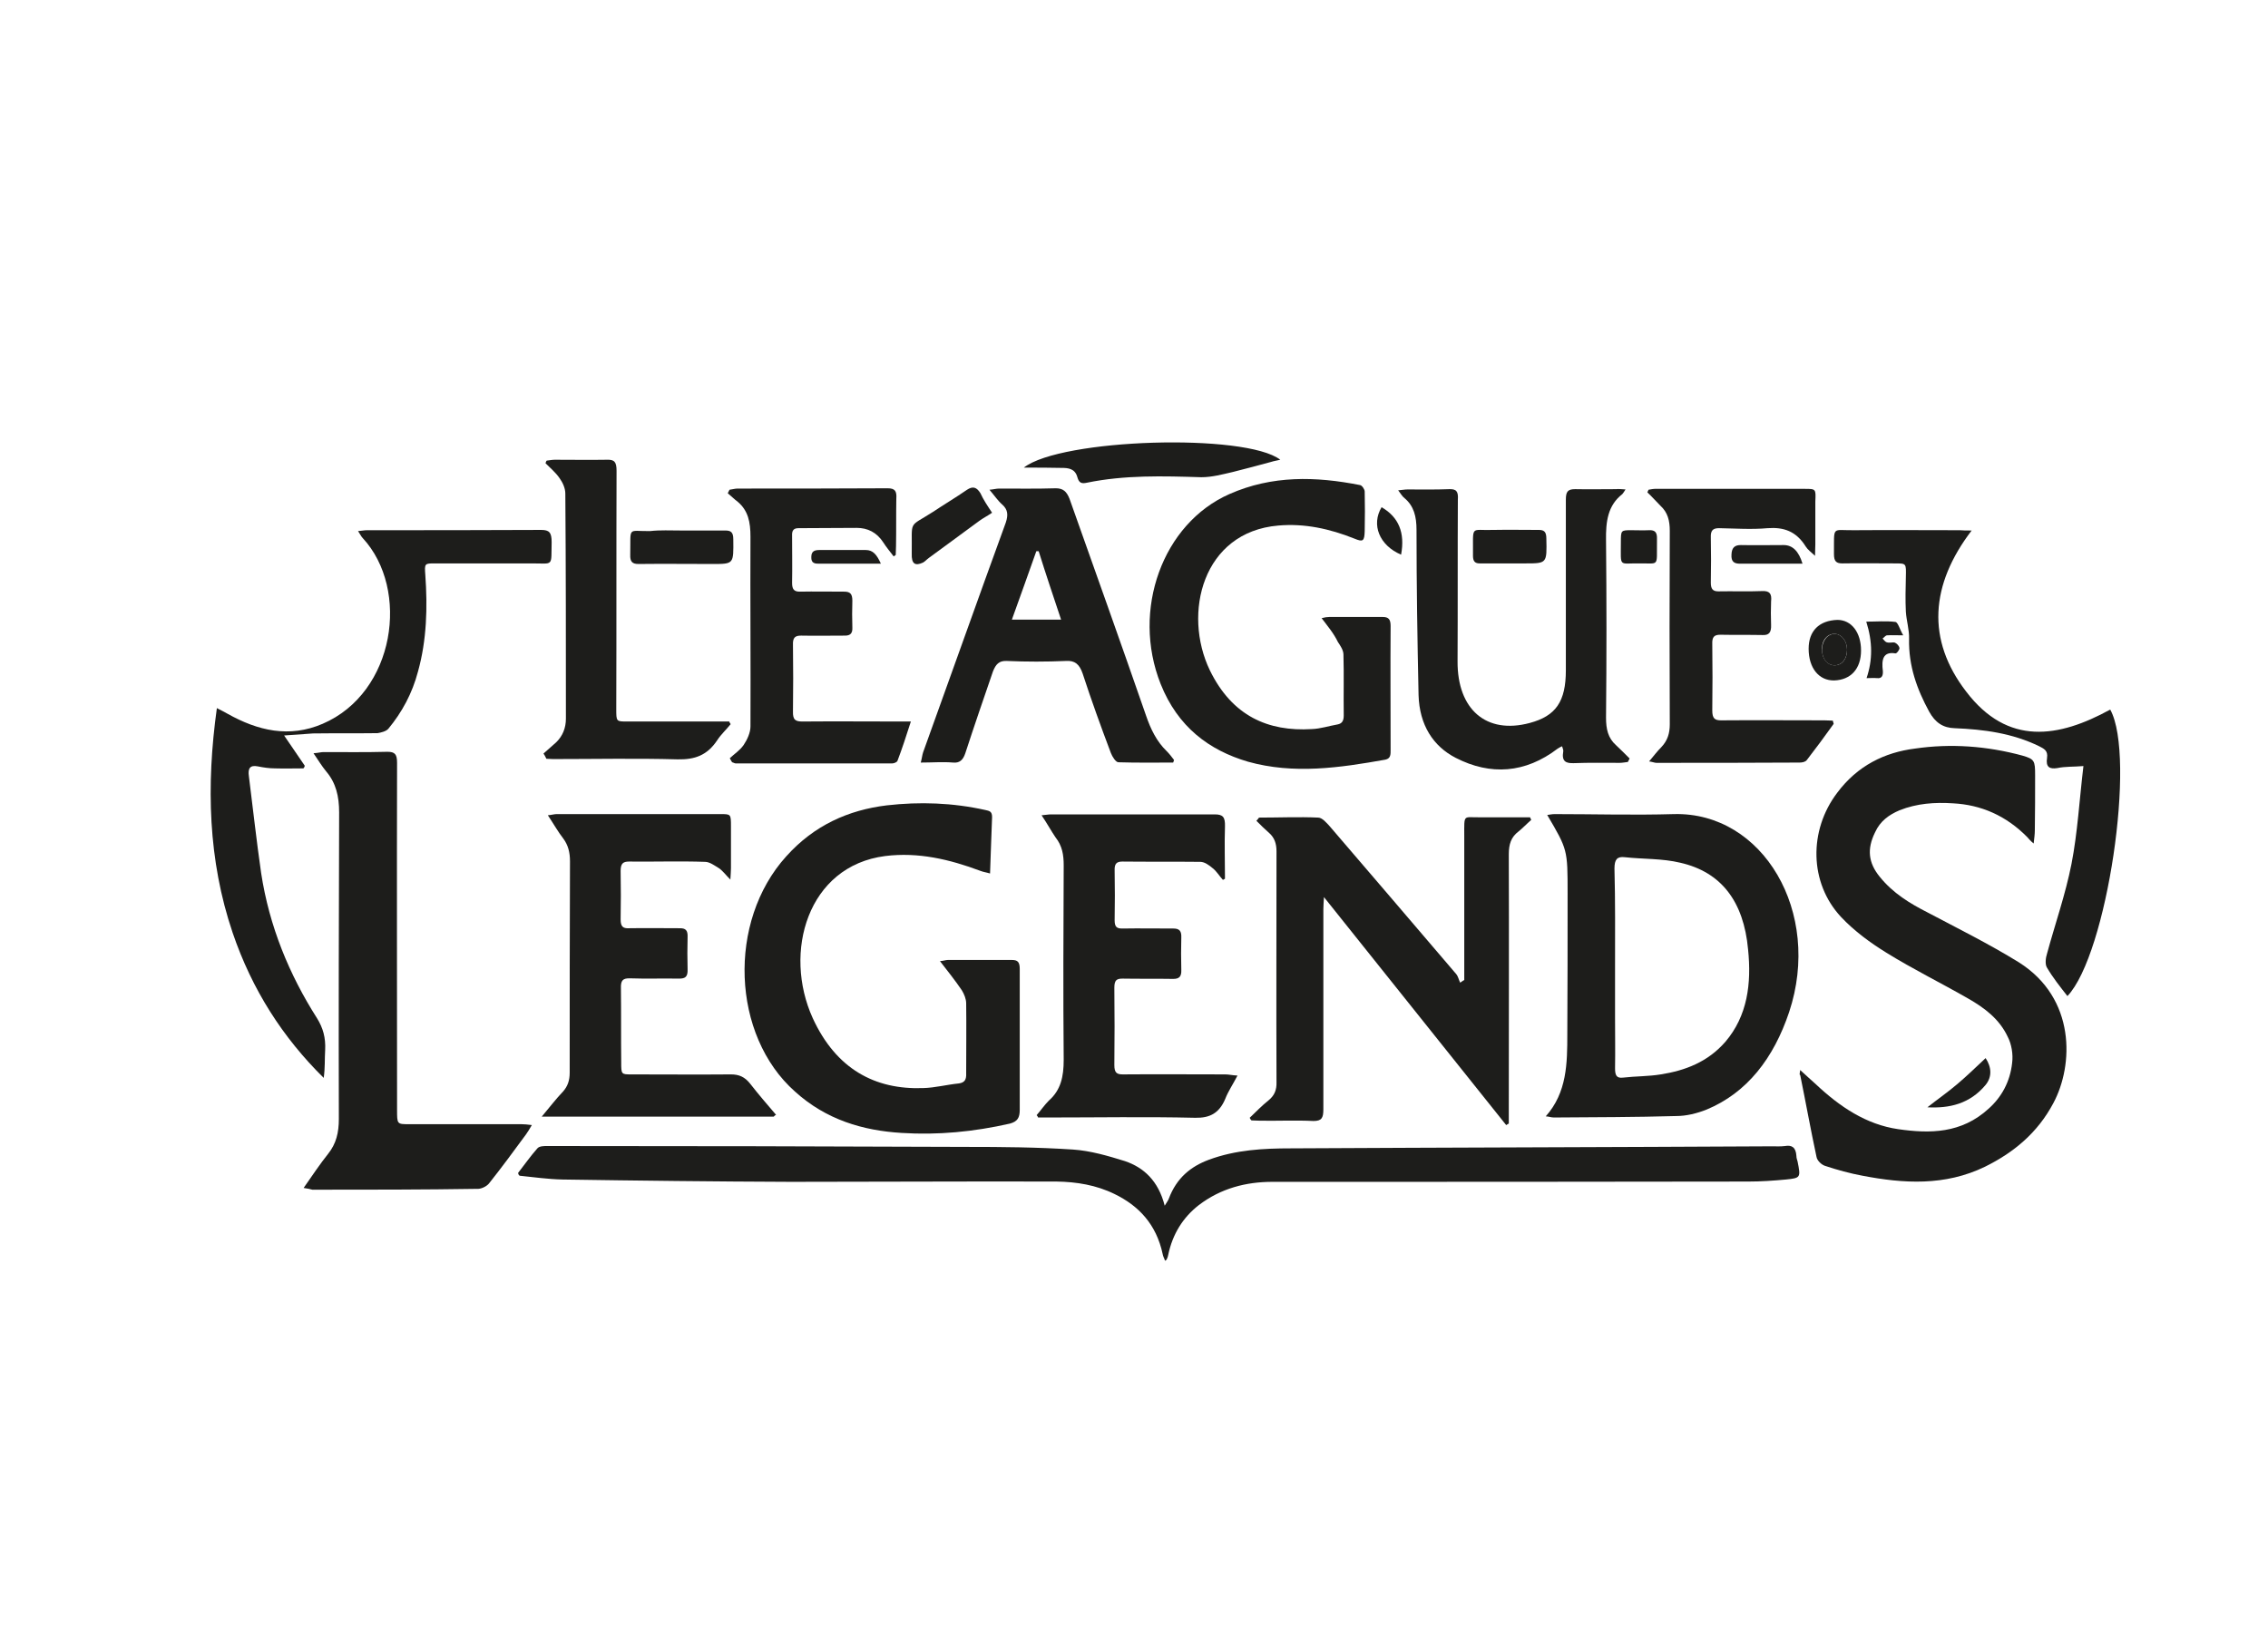
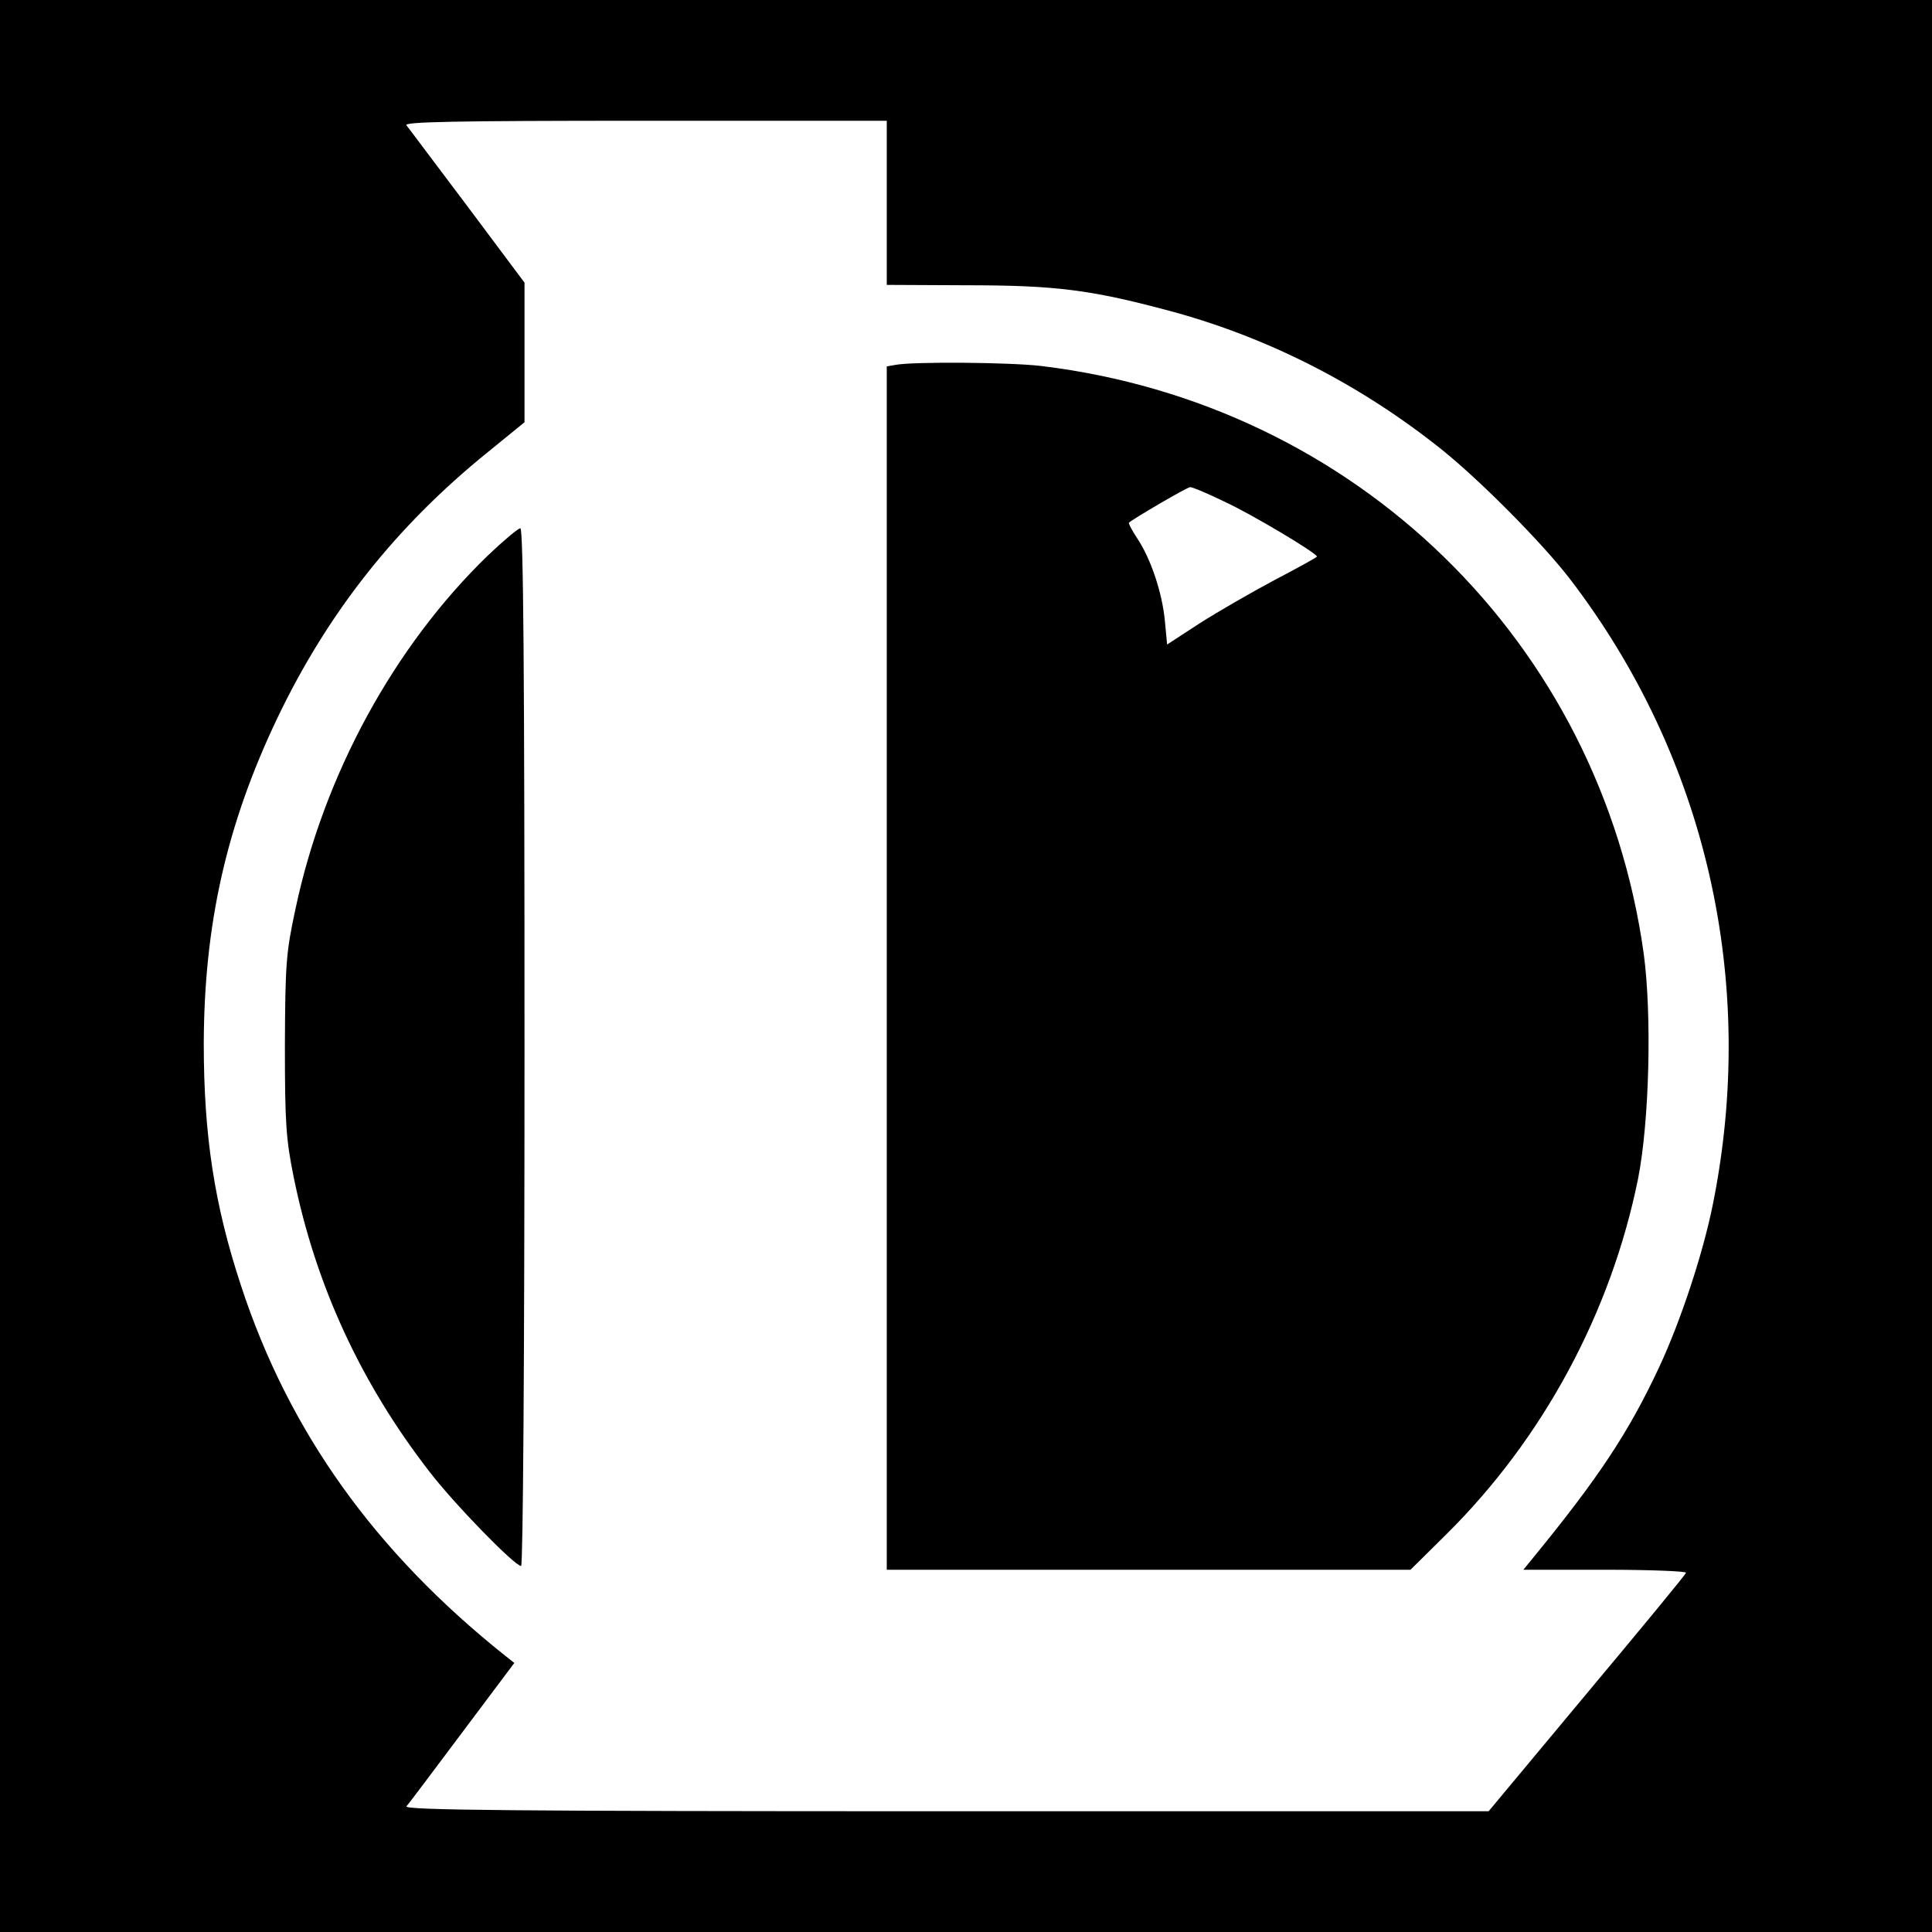
- <svg xmlns="http://www.w3.org/2000/svg" version="1.0" id="katman_1" x="0px" y="0px" viewBox="0 0 779.1 565.2" style="enable-background:new 0 0 779.1 565.2;" xml:space="preserve">
-   <style type="text/css">
- 	.st0{fill:#1D1D1B;}
- </style>
-   <path class="st0" d="M618.4,367.5c2.1,1.9,3.7,3.4,5.4,4.9c8.3,7.8,17.3,13.8,28.2,15.4c11,1.6,21.8,1.5,31.1-7  c4.5-4,7.4-9.3,8.1-15.7c0.4-3-0.2-6.5-1.5-9c-2.9-6.2-8.1-10-13.5-13.1c-9.4-5.4-19-10.1-28.2-15.8c-5.5-3.4-11-7.4-15.6-12.3  c-10.9-11.7-11.1-29.7-1.3-42.6c7-9.4,16.4-13.9,26.7-15.2c12.3-1.8,24.7-0.9,36.9,2.4c4.2,1.2,4.4,1.8,4.4,6.7c0,6.3,0,12.7-0.1,19  c0,1.3-0.2,2.7-0.4,4.5c-1.1-0.9-1.6-1.5-2.2-2.2c-7.3-7.4-15.9-11.1-25.5-11.6c-6.2-0.4-12.4,0-18.4,2.4c-3.5,1.5-6.6,3.6-8.4,7.6  c-2.8,5.7-2.3,10.4,1.6,15.2c4.6,5.7,10.4,9.2,16.5,12.3c10.4,5.5,21.1,10.8,31.3,17.1c19.7,12.4,18.8,35.4,11.9,48.3  c-5.5,10.4-13.8,17.1-23.5,21.9c-13.8,6.7-28,5.8-42.1,3.1c-4.3-0.8-8.7-2-12.9-3.4c-1.2-0.4-2.7-1.8-2.9-3.1  c-2-9.3-3.7-18.8-5.6-28.1C618.1,369.2,618.2,368.8,618.4,367.5z" />
-   <path class="st0" d="M178,402.8c2.2-2.8,4.2-5.7,6.6-8.4c0.7-0.8,2.2-0.8,3.4-0.8c48,0,96,0.1,144,0.3c12.2,0,24.3,0.1,36.5,0.9  c6.1,0.4,12.2,2.2,18,4c6.4,2.2,11.4,6.7,13.6,15.3c0.7-1.2,1.2-1.8,1.4-2.4c2.7-7.2,7.6-11.1,13.8-13.4c9.2-3.4,18.7-3.9,28.2-3.9  c55-0.3,110.1-0.4,165.2-0.7c1.5,0,2.9,0.1,4.5-0.1c2.3-0.4,3.7,0.4,3.9,3.4c0,0.7,0.2,1.2,0.4,1.9c1.1,5.5,1.1,5.7-4,6.2  c-4.3,0.4-8.5,0.7-12.9,0.7c-54.5,0.1-109,0.1-163.5,0.1c-9,0-17.7,2.2-25.3,8c-5.4,4.2-9,9.9-10.5,17.1c-0.1,0.5-0.2,0.9-0.5,1.5  c0,0.1-0.2,0.3-0.6,0.5c-0.2-0.8-0.7-1.5-0.8-2.3c-2.2-10.3-8.3-16.6-16.5-20.6c-6.3-3.1-13.1-4.2-19.9-4.3  c-30.4-0.1-60.9,0.1-91.3,0.1c-26.2-0.1-52.4-0.4-78.5-0.8c-4.9-0.1-9.8-0.8-14.7-1.3C178.1,403.5,178,403.1,178,402.8z" />
-   <path class="st0" d="M322.9,330.1c1.3-0.1,2-0.4,2.7-0.4c7.4,0,14.6,0,22,0c2,0,2.7,0.7,2.7,3.1c0,16.2,0,32.3,0,48.4  c0,2.7-0.8,4-3.4,4.7c-12.3,2.8-24.7,4-37.2,3.2c-13.2-0.8-25.9-4.5-36.6-14.2c-21.8-19.3-23.3-58.4-3-80.8  c9.6-10.7,21.4-15.9,34.5-17.5c11.4-1.3,22.7-0.9,33.9,1.6c1.3,0.3,2.3,0.4,2.3,2.4c-0.2,6.3-0.5,12.6-0.7,19.4  c-1.3-0.4-2.3-0.5-3.3-0.9c-10.7-4-21.4-6.5-32.7-5.1c-26.7,3.4-35.2,33.1-24.9,55.7c8,17.4,21.3,24.6,37.9,24  c4.1-0.1,8.2-1.2,12.3-1.6c2-0.3,2.6-1.3,2.5-3.5c0-8,0.1-16.1,0-24c0-1.5-0.7-3.2-1.5-4.5C328.1,336.7,325.6,333.6,322.9,330.1z" />
-   <path class="st0" d="M429.3,383.9c2.1-2,4.2-4.2,6.6-6.1c1.9-1.6,2.7-3.5,2.6-6.2c-0.1-26.5,0-52.8,0-79.2c0-2.7-0.7-4.7-2.5-6.3  c-1.5-1.3-2.9-2.7-4.4-4.2c0.2-0.3,0.5-0.5,0.6-0.7c0.1-0.1,0.2-0.4,0.4-0.4c6.8,0,13.6-0.3,20.2,0c1.4,0,2.9,1.8,4,3  c14.5,16.9,28.9,33.7,43.4,50.7c0.7,0.8,0.9,2,1.4,3c0.5-0.3,0.9-0.7,1.4-0.9c0-1.6,0-3.2,0-4.9c0-14.8,0-29.8,0-44.7  c0-7.6-0.4-6.2,5.4-6.3c5.7,0,11.5,0,17.2,0c0.1,0.3,0.2,0.5,0.4,0.9c-1.5,1.3-2.9,2.8-4.4,4c-2.5,1.9-3.3,4.3-3.3,7.8  c0.1,29,0,58,0,87.2c0,1.8,0,3.5,0,5.3c-0.4,0.1-0.6,0.4-0.9,0.5c-20.7-25.9-41.4-51.8-62.6-78.3c-0.1,1.9-0.2,3.1-0.2,4.2  c0,22.9,0,45.9,0,68.7c0,3-0.6,4-3.4,4c-6.1-0.3-12.3,0-18.4-0.1c-0.9,0-2-0.1-2.9-0.1C429.6,384.5,429.4,384.2,429.3,383.9z" />
-   <path class="st0" d="M531,383.4c7.3-8.2,7.4-18.2,7.4-28.2c0.1-16.2,0.1-32.3,0.1-48.4c0-15,0-15-7-26.9c0.9-0.1,1.6-0.3,2.5-0.3  c13.7,0,27.3,0.4,41,0c30.6-0.8,51,33.7,39.6,68c-5.3,15.8-14.4,27.7-28.4,33.5c-3.3,1.3-6.9,2.2-10.4,2.2c-14,0.4-28,0.4-42,0.5  C532.8,383.8,532.3,383.5,531,383.4z M554.8,332.4c0,5.7,0,11.5,0,17.1c0,5.8,0.1,11.6,0,17.4c0,2.4,0.5,3.5,2.8,3.2  c4.3-0.5,8.7-0.4,12.9-1.1c8.3-1.3,16.1-4.2,22.2-11.2c7.6-8.9,9-20,7.8-31.7c-1.5-16.5-9.2-26.6-23.3-29.8  c-6.2-1.5-12.8-1.2-19.1-1.9c-2.6-0.3-3.5,0.8-3.5,3.9C554.9,309.6,554.8,320.9,554.8,332.4z" />
-   <path class="st0" d="M104.3,408c3-4.3,5.6-8.2,8.4-11.7s3.7-7.3,3.7-12c-0.1-35.1,0-70.2,0.1-105.3c0-5.5-1.1-10.1-4.4-14  c-1.5-1.8-2.7-3.8-4.4-6.3c1.6-0.1,2.6-0.4,3.4-0.4c7.4,0,14.6,0.1,22-0.1c2.6,0,3.3,0.9,3.3,3.8c-0.1,39.7,0,79.5,0,119.2  c0,4.9,0,4.9,4.1,4.9c12.9,0,25.6,0,38.5,0c1.1,0,2.1,0.1,3.7,0.3c-0.9,1.5-1.4,2.4-2,3.2c-4.2,5.7-8.3,11.3-12.6,16.7  c-0.8,1.1-2.5,1.9-3.7,2c-19,0.3-38,0.3-57.1,0.3C106.5,408.4,105.8,408.2,104.3,408z" />
-   <path class="st0" d="M265.8,383.5c-26.3,0-52.7,0-79.7,0c2.7-3.2,4.9-6.1,7.3-8.6c1.6-1.8,2.3-3.8,2.3-6.5c0-24.2,0-48.4,0.1-72.6  c0-3-0.6-5.5-2.3-7.8c-1.8-2.3-3.3-5-5.3-8c1.3-0.1,2.2-0.4,3-0.4c18.7,0,37.6,0,56.3,0c3.6,0,3.6,0,3.6,4.3c0,4.7,0,9.4,0,14.3  c0,0.9-0.1,2-0.2,3.9c-1.6-1.6-2.6-3-3.9-3.9c-1.5-0.9-3.2-2.2-4.8-2.2c-8.7-0.3-17.4,0-26.1-0.1c-2.1,0-2.9,0.7-2.9,3.2  c0.1,5.5,0.1,11.2,0,16.7c0,2.4,0.8,3.1,2.8,3c5.9-0.1,11.7,0,17.6,0c1.9,0,2.7,0.7,2.6,3c-0.1,3.6-0.1,7.4,0,11.1  c0.1,2.6-0.8,3.2-2.9,3.2c-5.7-0.1-11.4,0.1-17.1-0.1c-2.2,0-3,0.7-2.9,3.4c0.1,8.5,0,16.9,0.1,25.4c0,4.2,0,4.2,3.6,4.2  c11.4,0,22.7,0.1,34.1,0c2.7,0,4.7,0.8,6.6,3.2c2.8,3.6,5.9,7.2,8.9,10.7C266.2,383,266,383.3,265.8,383.5z" />
-   <path class="st0" d="M454,212.3c1.2-0.3,1.9-0.4,2.6-0.4c6.1,0,12.3,0,18.4,0c2,0,2.7,0.8,2.7,3.1c-0.1,14.2,0,28.3,0,42.5  c0,1.5,0.1,3-1.8,3.4c-15.7,2.8-31.5,5.1-47.2,0.7c-13.3-3.9-24.1-11.9-30-26.7c-10.1-25.4,0.7-55.1,23.6-65.2  c14.7-6.5,29.7-6.1,44.9-3.1c0.7,0.1,1.6,1.5,1.6,2.2c0.1,4.6,0.1,9,0,13.6c-0.1,3.5-0.6,3.8-3.5,2.6c-8.5-3.4-17.2-5.3-26.2-4.5  c-26,2.2-32.9,30.2-23.5,49.7c7.7,15.8,20.1,21.1,35,20.2c3-0.1,6-1.1,8.9-1.6c1.5-0.3,2.1-1.2,2.1-3.1c-0.1-7,0.1-13.9-0.1-20.9  c0-1.5-1.1-3.1-1.9-4.3C458.1,217.4,456.1,215.1,454,212.3z" />
-   <path class="st0" d="M357.8,280c1.4-0.1,2.3-0.3,3.2-0.3c18.7,0,37.6,0,56.3,0c2.8,0,3.6,0.9,3.5,4.2c-0.2,5.9,0,12,0,17.9  c-0.2,0.1-0.5,0.3-0.7,0.4c-1.2-1.3-2.2-3-3.5-4c-1.3-1.1-2.8-2.2-4.3-2.2c-8.9-0.1-17.8,0-26.7-0.1c-2,0-2.8,0.7-2.7,3.1  c0.1,5.7,0.1,11.5,0,17.1c0,2.3,0.8,2.8,2.6,2.8c5.9-0.1,11.7,0,17.6,0c2,0,2.8,0.8,2.7,3.1c-0.1,3.6-0.1,7.4,0,11.1  c0.1,2.4-0.8,3.1-2.8,3.1c-5.7-0.1-11.6,0-17.3-0.1c-2,0-2.9,0.4-2.9,3.1c0.1,8.9,0.1,17.7,0,26.6c0,2.6,0.8,3.2,2.9,3.2  c11.7-0.1,23.4,0,35.2,0c1.2,0,2.3,0.3,4.2,0.4c-1.6,3.1-3.2,5.4-4.2,8c-2.1,5-5.4,6.6-10.3,6.5c-17-0.4-33.9-0.1-50.8-0.1  c-1.1,0-2.1,0-3.2,0c-0.1-0.3-0.2-0.5-0.5-0.8c1.4-1.6,2.7-3.5,4.2-5c4.1-3.6,5.1-8.2,5.1-14c-0.2-22.3-0.1-44.5,0-66.8  c0-3.6-0.5-6.7-2.8-9.6C361.1,285.4,359.7,282.8,357.8,280z" />
-   <path class="st0" d="M97.6,252.6c2.7,3.9,4.9,7.2,7.1,10.4c-0.1,0.3-0.2,0.7-0.5,0.9c-3.3,0-6.4,0.1-9.7,0c-2,0-4-0.3-6-0.7  c-2.6-0.5-3.4,0.7-3,3.4c1.4,11.1,2.6,22.1,4.2,33.2c2.8,18.4,9.7,35,19.2,49.9c2.1,3.4,3,6.7,2.8,10.9c-0.2,3.1,0,6.2-0.5,9.6  c-14-13.8-24.6-30.2-31.3-49.9c-8.4-24.8-9.1-50.5-5.4-77.1c1.5,0.8,2.6,1.3,3.6,1.9c10.5,5.9,21.3,8.4,32.7,3.5  c25-10.7,30.1-46.2,13.8-63.8c-0.5-0.5-0.8-1.2-1.6-2.4c1.3-0.1,2.2-0.3,3-0.3c20,0,39.9,0,59.9-0.1c2.8,0,3.6,0.9,3.6,4.2  c-0.2,8.5,0.8,7.3-6.6,7.3c-11.1,0-22.4,0-33.5,0c-3.5,0-3.6,0-3.3,3.9c0.8,11.2,0.5,22.4-2.5,33.2c-2,7.6-5.5,14-10.2,19.7  c-0.8,0.9-2.5,1.3-3.7,1.5c-7.4,0.1-14.9,0-22.2,0.1C104.5,252.1,101.5,252.3,97.6,252.6z" />
-   <path class="st0" d="M558.4,168.1c-0.6,0.9-0.8,1.3-1.1,1.6c-5,3.9-5.7,9.4-5.6,15.9c0.2,20.2,0.2,40.6,0,60.9c0,3.9,0.7,7,3.4,9.4  c1.6,1.5,3.2,3.1,4.7,4.6c-0.2,0.4-0.4,0.8-0.6,1.2c-0.9,0.1-1.9,0.3-2.8,0.3c-5.3,0-10.4-0.1-15.7,0.1c-2.7,0.1-4.3-0.5-3.7-4  c0.1-0.4-0.1-0.9-0.4-1.8c-0.6,0.3-1.1,0.5-1.5,0.8c-11.1,8.5-23.1,9.3-35,3.2c-7.8-4-12.5-11.3-12.8-21.6  c-0.4-18.9-0.7-37.8-0.7-56.7c0-4.6-0.9-8.2-4.1-10.9c-0.7-0.5-1.3-1.5-2.2-2.7c1.4-0.1,2.2-0.3,3.2-0.3c4.8,0,9.5,0.1,14.3-0.1  c2.5-0.1,3.2,0.8,3,3.6c-0.1,18.5,0,37-0.1,55.5c-0.1,16.6,9.9,25.2,24.8,21.2c9-2.4,12.4-7.4,12.4-18.1c0-19.6,0-39.1,0-58.6  c0-2.8,0.7-3.6,3.2-3.6c4.7,0.1,9.4,0,14,0C556.1,167.9,556.9,168,558.4,168.1z" />
-   <path class="st0" d="M403,261.9c-6.3,0-12.5,0.1-18.8-0.1c-0.9,0-2.1-1.9-2.6-3.2c-3.4-9-6.7-18.1-9.7-27.3  c-1.1-3.2-2.7-4.5-5.7-4.3c-6.8,0.3-13.6,0.3-20.4,0c-2.6-0.1-3.7,1.1-4.7,3.6c-3.2,9.3-6.4,18.6-9.5,28.1c-0.8,2.4-2,3.4-4.2,3.2  c-3.5-0.3-7.1,0-11.1,0c0.4-1.5,0.5-2.6,0.8-3.5c9.5-26.3,18.8-52.6,28.4-78.9c0.9-2.7,0.7-4.5-1.2-6.2c-1.5-1.3-2.7-3.1-4.4-5.1  c1.4-0.1,2.3-0.4,3.3-0.4c6.6,0,13,0.1,19.5-0.1c2.5,0,3.7,1.1,4.7,3.6c8.8,24.8,17.7,49.7,26.3,74.5c1.6,4.7,3.7,8.9,7,12.1  c0.9,0.9,1.8,2,2.6,3.1C403.2,261.4,403.1,261.7,403,261.9z M356.8,189.3c-0.2,0-0.5,0-0.8,0c-2.7,7.7-5.5,15.4-8.4,23.5  c5.9,0,11.1,0,16.9,0C361.8,204.7,359.2,197,356.8,189.3z" />
-   <path class="st0" d="M250.7,260.4c1.6-1.5,3.5-2.7,4.8-4.6c1.2-1.8,2.3-4.2,2.3-6.3c0.1-21.7-0.1-43.5,0-65.2c0-5-0.8-8.9-4.3-11.9  c-1.2-0.9-2.3-2-3.5-3c0.2-0.4,0.4-0.8,0.6-1.2c0.9-0.1,1.9-0.4,2.7-0.4c17.2,0,34.4,0,51.6-0.1c2.5,0,3.2,0.9,3,3.6  c-0.1,5.4,0,10.8-0.1,16.2c0,1.1-0.1,2-0.1,3.1c-0.2,0.1-0.5,0.4-0.7,0.5c-1.2-1.6-2.5-3.1-3.5-4.7c-2.3-3.6-5.5-5.1-9.2-5.1  c-6.7,0-13.3,0.1-20,0.1c-1.6,0-2.3,0.7-2.2,2.6c0,5.4,0.1,10.8,0,16.2c0,2.2,0.7,3,2.6,3c5.1-0.1,10.3,0,15.3,0  c2,0,2.8,0.7,2.8,3.1c-0.1,3.1-0.1,6.1,0,9.2c0.1,2-0.7,2.8-2.5,2.8c-5,0-10.1,0.1-15.1,0c-2.1,0-2.9,0.7-2.8,3.2  c0.1,7.6,0.1,15.2,0,22.8c-0.1,3,0.9,3.5,3.3,3.5c11.1-0.1,22.1,0,33.2,0c1.1,0,2.1,0,4,0c-1.6,5-3,9.3-4.6,13.5  c-0.2,0.5-1.2,0.9-1.9,0.9c-17.9,0-35.7,0-53.6,0c-0.5,0-0.8-0.3-1.3-0.4C251.2,261.3,250.9,260.9,250.7,260.4z" />
-   <path class="st0" d="M629.9,248.6c-3,4.2-6.1,8.4-9.2,12.4c-0.5,0.7-1.6,0.9-2.5,0.9c-16.4,0.1-32.8,0.1-49.2,0.1  c-0.6,0-1.2-0.3-2.5-0.5c1.6-1.9,2.8-3.5,4.2-4.9c2.1-2.2,2.9-4.7,2.9-7.8c-0.1-22.1-0.1-44.4,0-66.5c0-3.5-0.7-6.3-3.2-8.6  c-1.5-1.5-2.9-3.1-4.5-4.6c0.1-0.3,0.2-0.5,0.4-0.9c0.7-0.1,1.5-0.3,2.2-0.3c17.1,0,34.3,0,51.4,0c3.9,0,3.9,0,3.7,4.3  c0,5,0,10,0,14.8c0,1.1-0.1,2-0.1,3.9c-1.4-1.3-2.6-2.2-3.2-3.2c-3.3-5.3-7.6-6.7-13.1-6.3c-5.5,0.5-11.1,0.1-16.7,0  c-2.1,0-2.9,0.8-2.8,3.2c0.1,5.1,0.1,10.4,0,15.5c0,2.2,0.7,3,2.6,3c5-0.1,10.1,0.1,15.1-0.1c2.5-0.1,3.3,0.9,3,3.6  c-0.1,2.6-0.1,5.3,0,8c0.1,2.6-0.7,3.6-2.9,3.5c-4.8-0.1-9.7,0-14.5-0.1c-2.1,0-2.9,0.7-2.8,3.2c0.1,7.6,0.1,15.2,0,22.8  c0,2.7,0.8,3.4,3,3.4c11.8-0.1,23.6,0,35.5,0c0.9,0,2,0.1,2.9,0.1C629.7,247.9,629.8,248.3,629.9,248.6z" />
-   <path class="st0" d="M677.3,182.2c-14.2,18.6-15.6,37.5-1.9,55.3c14.3,18.8,31.8,15.9,49.5,6.2c9,16.2-1.1,84.1-14.7,98.4  c-2.5-3.2-5-6.3-7.1-9.9c-0.6-1.1-0.4-3.2,0.1-4.7c2.8-10.3,6.3-20.2,8.4-30.8c2.1-10.8,2.7-21.9,4.1-33.6c-3.4,0.3-6.2,0.1-9,0.7  c-2.6,0.4-4-0.3-3.5-3.5c0.4-2.6-1.2-3.2-2.7-4c-9.2-4.5-19.1-5.8-29-6.2c-4-0.1-6.7-1.9-8.8-5.7c-4.2-7.7-7.1-15.7-6.9-25  c0.1-3.1-0.9-6.2-1.1-9.3c-0.2-3.9-0.1-8,0-12c0.1-4.6,0.2-4.6-3.7-4.6c-6.1,0-12.1-0.1-18.1,0c-2.1,0-2.9-0.7-2.9-3.2  c0.1-9.9-0.9-8.1,6.8-8.2c12.2-0.1,24.3,0,36.5,0C674.3,182.2,675.4,182.2,677.3,182.2z" />
-   <path class="st0" d="M186.7,258.8c1.4-1.2,2.9-2.6,4.3-3.8c2.3-2.2,3.4-5,3.4-8.2c0-25.8,0-51.6-0.2-77.3c0-1.8-0.9-3.8-2-5.3  c-1.3-1.9-3.2-3.5-4.8-5.1c0.1-0.3,0.2-0.7,0.4-0.9c0.9-0.1,1.9-0.3,2.8-0.3c6,0,11.9,0.1,17.9,0c2.6-0.1,3.3,0.8,3.3,3.8  c-0.1,27.3,0,54.5-0.1,81.8c0,4.3,0,4.3,3.7,4.3c10.8,0,21.4,0,32.2,0c0.9,0,1.9,0,2.9,0c0.1,0.3,0.2,0.5,0.5,0.9  c-1.5,1.9-3.3,3.5-4.6,5.5c-3.5,5.3-7.8,6.7-13.6,6.6c-14.3-0.4-28.6-0.1-42.8-0.1c-0.8,0-1.6-0.1-2.3-0.1  C187.3,259.8,187,259.2,186.7,258.8z" />
-   <path class="st0" d="M351.7,160.6c12.8-10,76.2-11.9,88.1-2.7c-1.2,0.3-2.1,0.4-3,0.7c-4.4,1.2-8.9,2.4-13.3,3.5  c-3.5,0.8-7.1,1.8-10.8,1.8c-13.2-0.4-26.3-0.8-39.4,1.9c-1.5,0.3-2.6,0.3-3.2-1.9c-0.8-3-3.2-3.2-5.4-3.2  C360.6,160.6,356.4,160.6,351.7,160.6z" />
-   <path class="st0" d="M234,182.2c5,0,10.1,0,15.1,0c1.9,0,2.8,0.5,2.8,3c0.1,8.5,0.2,8.5-7.1,8.5c-8.5,0-17.1-0.1-25.5,0  c-2.1,0-2.9-0.8-2.8-3.2c0.2-9.9-1.1-8,6.8-8.1C226.8,182,230.3,182.2,234,182.2z" />
-   <path class="st0" d="M340.8,176.1c-1.6,1.1-3.2,1.9-4.4,2.8c-5.7,4.2-11.6,8.5-17.3,12.7c-0.7,0.5-1.3,1.2-2,1.6  c-2.8,1.3-4,0.4-3.9-3c0.2-12-1.4-8.8,7.3-14.4c3.9-2.6,7.8-4.9,11.7-7.6c2-1.3,3.3-0.9,4.6,1.2  C337.8,171.6,339.2,173.7,340.8,176.1z" />
-   <path class="st0" d="M518.7,193.5c-3.5,0-6.9,0-10.4,0c-1.6,0-2.3-0.7-2.3-2.6c0.1-10.9-1.1-8.6,7-8.9c5.1-0.1,10.4,0,15.6,0  c1.9,0,2.6,0.7,2.6,3c0.2,8.5,0.2,8.5-7.3,8.5C522.1,193.5,520.4,193.5,518.7,193.5z" />
-   <path class="st0" d="M631.2,212.9c4.8,0,8.1,4.3,8.1,10.5c0,6.3-3.5,10.1-9.2,10.3c-5.3,0.1-8.8-4.3-8.8-10.9  C621.3,216.7,624.9,213.1,631.2,212.9z M634.5,223.2c0-3.1-1.9-5.4-4.2-5.5c-2.6-0.1-4.6,2.3-4.4,5.5c0,3.1,1.9,5.3,4.3,5.3  C632.8,228.5,634.5,226.3,634.5,223.2z" />
-   <path class="st0" d="M619.2,193.6c-1.9,0-3.7,0-5.5,0c-5.3,0-10.5,0-15.9,0c-1.9,0-3.2-0.5-3-3.2c0.1-2.4,1.2-3.2,3.2-3.2  c4.9,0.1,9.8,0,14.7,0C615.8,187.2,617.9,189.3,619.2,193.6z" />
-   <path class="st0" d="M563,193.5c-7-0.1-6.2,1.5-6.2-7.2c0-4.2,0-4.2,3.6-4.2c2,0,4,0.1,6.1,0c2.1-0.1,2.8,0.8,2.7,3.1  c0,0.3,0,0.7,0,0.9C569.1,194.9,570.1,193.4,563,193.5z" />
-   <path class="st0" d="M641.1,213.5c3.5,0,6.8-0.3,10,0.1c0.9,0.1,1.5,2.6,2.7,4.6c-2.5,0-4-0.1-5.5,0c-0.6,0-1,0.7-1.6,1.1  c0.5,0.5,0.9,1.2,1.5,1.3c0.8,0.3,1.9-0.1,2.7,0.1c0.7,0.3,1.5,1.1,1.6,1.9c0.1,0.4-0.9,1.9-1.4,1.8c-4.3-0.7-4.8,2.2-4.3,6.1  c0.1,1.6-0.4,2.6-2,2.4c-1.2-0.1-2.3,0-3.6,0C643.3,226.7,643.3,220.5,641.1,213.5z" />
-   <path class="st0" d="M682.1,363.4c2.1,3.2,2.2,6.5,0,9.2c-5.4,6.5-12.4,8.1-20,7.7c3.4-2.7,6.9-5.1,10.3-8  C675.6,369.6,678.8,366.5,682.1,363.4z" />
-   <path class="st0" d="M302.6,193.6c-2.6,0-4.6,0-6.6,0c-4.8,0-9.7,0-14.5,0c-1.4,0-2.9,0-2.8-2.3c0-2.2,1.4-2.4,2.9-2.4  c5.3,0,10.5,0,15.8,0C299.9,188.9,301.2,190.5,302.6,193.6z" />
-   <path class="st0" d="M481.3,190.5c-7.5-3.2-10.3-10.3-6.7-16.3C480.5,177.6,482.7,183,481.3,190.5z" />
-   <path class="st0" d="M634.5,223.2c0,3.1-1.8,5.3-4.3,5.3s-4.3-2.2-4.3-5.3c0-3.2,1.9-5.5,4.4-5.5  C632.6,217.8,634.5,220.1,634.5,223.2z" />
+ <svg xmlns="http://www.w3.org/2000/svg" version="1.0" width="512pt" height="512pt" viewBox="0 0 512 512" preserveAspectRatio="xMidYMid meet">
+   <g transform="translate(0,512) scale(0.1,-0.1)" fill="#000000" stroke="none">
+     <path d="M0 2560 l0 -2560 2560 0 2560 0 0 2560 0 2560 -2560 0 -2560 0 0 -2560z m2350 2023 l0 -218 213 -1 c233 0 326 -12 526 -65 266 -70 513 -196 730 -369 105 -84 270 -251 342 -345 362 -473 497 -1069 378 -1658 -26 -129 -85 -308 -142 -430 -81 -173 -159 -291 -333 -504 l-27 -33 218 0 c119 0 215 -4 213 -8 -1 -5 -120 -149 -263 -320 l-260 -312 -1439 0 c-1149 0 -1436 3 -1429 13 6 6 72 95 148 196 l138 184 -24 19 c-345 275 -573 593 -700 980 -71 215 -99 399 -99 643 1 315 60 579 195 862 133 278 313 507 558 705 l97 79 0 185 0 185 -151 202 c-84 111 -156 208 -162 215 -7 9 120 12 632 12 l641 0 0 -217z" />
+     <path d="M2373 4153 l-23 -4 0 -1595 0 -1594 694 0 694 0 94 93 c257 254 437 588 509 943 30 152 37 434 15 597 -115 825 -762 1456 -1596 1557 -82 10 -342 12 -387 3z m871 -362 c72 -33 246 -137 246 -146 0 -2 -51 -30 -112 -62 -62 -33 -152 -85 -199 -115 l-86 -56 -6 63 c-7 74 -37 164 -73 218 -14 21 -24 40 -22 42 9 9 154 94 162 94 4 1 45 -16 90 -38z" />
+     <path d="M1293 3648 c-249 -241 -435 -582 -510 -937 -25 -116 -27 -145 -28 -361 0 -206 3 -249 23 -348 58 -287 178 -547 360 -782 67 -87 226 -250 243 -250 5 0 9 537 9 1375 0 998 -3 1375 -11 1375 -6 0 -45 -33 -86 -72z" />
+   </g>
</svg>
